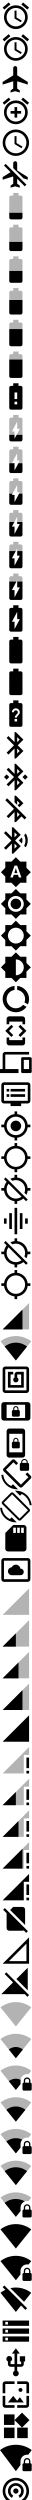
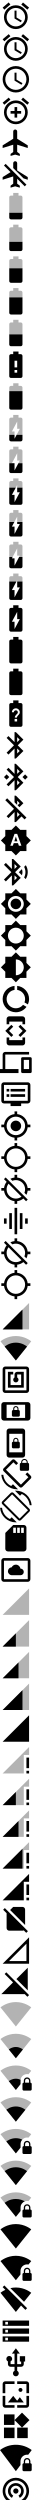
<svg xmlns="http://www.w3.org/2000/svg" xmlns:xlink="http://www.w3.org/1999/xlink">
  <defs />
  <symbol id="access_alarm" viewBox="0 0 48 48">
    <path d="M44 11.44l-9.19-7.71-2.57 3.06 9.19 7.71L44 11.44zM15.76 6.78l-2.57-3.06L4 11.43l2.57 3.06 9.19-7.71zM25 16h-3v12l9.49 5.71L33 31.24l-8-4.74V16zm-1.01-8C14.04 8 6 16.06 6 26s8.04 18 17.99 18S42 35.94 42 26 33.94 8 23.99 8zM24 40c-7.73 0-14-6.27-14-14s6.27-14 14-14 14 6.27 14 14-6.26 14-14 14z" />
  </symbol>
  <symbol id="access_alarms" viewBox="0 0 48 48">
    <path d="M44 11.5l-9.2-7.7-2.6 3.1 9.2 7.7 2.6-3.1zM15.7 6.8l-2.6-3.1L4 11.5l2.6 3.1 9.1-7.8zM25 16h-3v12l9.5 5.7 1.5-2.5-8-4.7V16zm-1-8C14 8 6 16.1 6 26s8 18 18 18c9.9 0 18-8.1 18-18S33.9 8 24 8zm0 32c-7.7 0-14-6.3-14-14s6.3-14 14-14 14 6.3 14 14c0 7.8-6.3 14-14 14z" />
  </symbol>
  <symbol id="access_time" viewBox="0 0 48 48">
    <path d="M23.99 4C12.94 4 4 12.95 4 24s8.94 20 19.99 20C35.04 44 44 35.05 44 24S35.04 4 23.99 4zM24 40c-8.84 0-16-7.16-16-16S15.16 8 24 8s16 7.16 16 16-7.16 16-16 16zm1-26h-3v12l10.49 6.3L34 29.84l-9-5.34z" />
  </symbol>
  <symbol id="add_alarm" viewBox="0 0 48 48">
    <path d="M15.76 6.78l-2.57-3.06L4 11.43l2.57 3.06 9.19-7.71zM44 11.44l-9.19-7.71-2.57 3.06 9.19 7.71L44 11.44zM23.99 8C14.04 8 6 16.06 6 26s8.04 18 17.99 18S42 35.94 42 26 33.94 8 23.99 8zM24 40c-7.73 0-14-6.27-14-14s6.27-14 14-14 14 6.27 14 14-6.26 14-14 14zm2-22h-4v6h-6v4h6v6h4v-6h6v-4h-6v-6z" />
  </symbol>
  <symbol id="airplanemode_active" viewBox="0 0 48 48">
    <path d="M20.36 18" />
    <path d="M42 32v-4L26 18V7c0-1.66-1.34-3-3-3s-3 1.34-3 3v11L4 28v4l16-5v11l-4 3v3l7-2 7 2v-3l-4-3V27l16 5z" />
  </symbol>
  <symbol id="airplanemode_inactive" viewBox="0 0 48 48">
    <path d="M26 18V7c0-1.66-1.34-3-3-3s-3 1.34-3 3v7.36l15.65 15.65L42 32v-4L26 18zM6 10.55l9.97 9.97L4 28v4l16-5v11l-4 3v3l7-2 7 2v-3l-4-3v-7.45L37.45 42 40 39.45 8.55 8 6 10.55z" />
  </symbol>
  <symbol id="battery_20" viewBox="0 0 48 48">
    <path d="M14 34v7.33C14 42.8 15.19 44 16.67 44h14.67c1.47 0 2.67-1.19 2.67-2.67V34H14z" />
    <path fill-opacity=".3" d="M34 10.67C34 9.19 32.81 8 31.33 8H28V4h-8v4h-3.33C15.19 8 14 9.19 14 10.67V34h20V10.67z" />
  </symbol>
  <symbol id="battery_30" viewBox="0 0 48 48">
    <path fill-opacity=".3" d="M34 10.67C34 9.19 32.81 8 31.33 8H28V4h-8v4h-3.33C15.19 8 14 9.19 14 10.67V30h20V10.67z" />
    <path d="M14 30v11.33C14 42.8 15.19 44 16.67 44h14.67c1.47 0 2.67-1.19 2.67-2.67V30H14z" />
  </symbol>
  <symbol id="battery_50" viewBox="0 0 48 48">
    <path fill-opacity=".3" d="M34 10.67C34 9.19 32.81 8 31.33 8H28V4h-8v4h-3.33C15.19 8 14 9.19 14 10.67V26h20V10.67z" />
    <path d="M14 26v15.33C14 42.8 15.19 44 16.67 44h14.67c1.47 0 2.67-1.19 2.67-2.67V26H14z" />
  </symbol>
  <symbol id="battery_60" viewBox="0 0 48 48">
    <path fill-opacity=".3" d="M34 10.67C34 9.19 32.81 8 31.33 8H28V4h-8v4h-3.33C15.19 8 14 9.19 14 10.67V22h20V10.67z" />
    <path d="M14 22v19.33C14 42.8 15.19 44 16.67 44h14.67c1.47 0 2.67-1.19 2.67-2.67V22H14z" />
  </symbol>
  <symbol id="battery_80" viewBox="0 0 48 48">
    <path fill-opacity=".3" d="M34 10.67C34 9.19 32.81 8 31.33 8H28V4h-8v4h-3.33C15.19 8 14 9.19 14 10.67V18h20v-7.33z" />
    <path d="M14 18v23.33C14 42.8 15.19 44 16.67 44h14.67c1.47 0 2.67-1.19 2.67-2.67V18H14z" />
  </symbol>
  <symbol id="battery_90" viewBox="0 0 48 48">
    <path fill-opacity=".3" d="M34 10.67C34 9.19 32.81 8 31.33 8H28V4h-8v4h-3.33C15.19 8 14 9.19 14 10.67V16h20v-5.33z" />
    <path d="M14 16v25.33C14 42.8 15.19 44 16.67 44h14.67c1.47 0 2.67-1.19 2.67-2.67V16H14z" />
  </symbol>
  <symbol id="battery_alert" viewBox="0 0 48 48">
    <path d="M31.33 8H28V4h-8v4h-3.33C15.19 8 14 9.19 14 10.67v30.67c0 1.47 1.19 2.67 2.67 2.67h14.67c1.47 0 2.67-1.19 2.67-2.67V10.67C34 9.19 32.81 8 31.33 8zM26 36h-4v-4h4v4zm0-8h-4V18h4v10z" />
  </symbol>
  <symbol id="battery_charging_20" viewBox="0 0 48 48">
    <path d="M22 40v-6h-8v7.33C14 42.8 15.19 44 16.67 44h14.67c1.47 0 2.67-1.19 2.67-2.67V34h-8.8L22 40z" />
    <path fill-opacity=".3" d="M31.33 8H28V4h-8v4h-3.33C15.19 8 14 9.19 14 10.67V34h8v-5h-4l8-15v11h4l-4.8 9H34V10.67C34 9.19 32.81 8 31.33 8z" />
  </symbol>
  <symbol id="battery_charging_30" viewBox="0 0 48 48">
    <path fill-opacity=".3" d="M31.33 8H28V4h-8v4h-3.33C15.19 8 14 9.19 14 10.67V29h4l8-15v11h4l-2.13 4H34V10.67C34 9.19 32.81 8 31.33 8z" />
    <path d="M22 40V29h-8v12.33C14 42.8 15.19 44 16.67 44h14.67c1.47 0 2.67-1.19 2.67-2.67V29h-6.13L22 40z" />
  </symbol>
  <symbol id="battery_charging_50" viewBox="0 0 48 48">
    <path d="M28.93 27L22 40V29h-4l1.07-2H14v14.33C14 42.8 15.19 44 16.67 44h14.67c1.47 0 2.67-1.19 2.67-2.67V27h-5.08z" />
    <path fill-opacity=".3" d="M31.33 8H28V4h-8v4h-3.33C15.19 8 14 9.19 14 10.67V27h5.07L26 14v11h4l-1.07 2H34V10.67C34 9.19 32.81 8 31.33 8z" />
  </symbol>
  <symbol id="battery_charging_60" viewBox="0 0 48 48">
    <path fill-opacity=".3" d="M31.33 8H28V4h-8v4h-3.33C15.19 8 14 9.19 14 10.67V22h7.73L26 14v8h8V10.67C34 9.19 32.81 8 31.33 8z" />
    <path d="M26 25h4l-8 15V29h-4l3.73-7H14v19.33C14 42.8 15.19 44 16.67 44h14.67c1.47 0 2.67-1.19 2.67-2.67V22h-8v3z" />
  </symbol>
  <symbol id="battery_charging_80" viewBox="0 0 48 48">
    <path fill-opacity=".3" d="M31.33 8H28V4h-8v4h-3.33C15.19 8 14 9.19 14 10.67V18h9.87L26 14v4h8v-7.33C34 9.19 32.81 8 31.33 8z" />
    <path d="M26 25h4l-8 15V29h-4l5.87-11H14v23.33C14 42.8 15.19 44 16.67 44h14.67c1.47 0 2.67-1.19 2.67-2.67V18h-8v7z" />
  </symbol>
  <symbol id="battery_charging_90" viewBox="0 0 48 48">
    <path fill-opacity=".3" d="M31.33 8H28V4h-8v4h-3.33C15.19 8 14 9.19 14 10.67V16h10.93L26 14v2h8v-5.33C34 9.19 32.81 8 31.33 8z" />
    <path d="M26 25h4l-8 15V29h-4l6.93-13H14v25.33C14 42.8 15.19 44 16.67 44h14.67c1.47 0 2.67-1.19 2.67-2.67V16h-8v9z" />
  </symbol>
  <symbol id="battery_charging_full" viewBox="0 0 48 48">
    <path d="M31.33 8H28V4h-8v4h-3.33C15.19 8 14 9.19 14 10.67v30.67c0 1.47 1.19 2.67 2.67 2.67h14.67c1.47 0 2.67-1.19 2.67-2.67V10.67C34 9.19 32.81 8 31.33 8zM22 40V29h-4l8-15v11h4l-8 15z" />
  </symbol>
  <symbol id="battery_full" viewBox="0 0 48 48">
    <path d="M31.33 8H28V4h-8v4h-3.33C15.19 8 14 9.19 14 10.67v30.67c0 1.47 1.19 2.67 2.67 2.67h14.67c1.47 0 2.67-1.19 2.67-2.67V10.67C34 9.19 32.81 8 31.33 8z" />
  </symbol>
  <symbol id="battery_std" viewBox="0 0 48 48">
    <path d="M31.33 8H28V4h-8v4h-3.33C15.19 8 14 9.19 14 10.67v30.67c0 1.47 1.19 2.67 2.67 2.67h14.67c1.47 0 2.67-1.19 2.67-2.67V10.67C34 9.19 32.81 8 31.33 8z" />
  </symbol>
  <symbol id="battery_unknown" viewBox="0 0 48 48">
    <path d="M31.33 8H28V4h-8v4h-3.33C15.19 8 14 9.19 14 10.67v30.67c0 1.47 1.19 2.67 2.67 2.67h14.67c1.47 0 2.67-1.19 2.67-2.67V10.67C34 9.19 32.81 8 31.33 8zM25.9 35.9h-3.8v-3.8h3.8v3.8zm2.7-10.52s-.76.84-1.34 1.42c-.97.97-1.66 2.29-1.66 3.2h-3.2c0-1.66.92-3.05 1.86-3.99l1.86-1.89c.54-.54.88-1.29.88-2.12 0-1.66-1.34-3-3-3s-3 1.34-3 3h-3c0-3.31 2.69-6 6-6s6 2.69 6 6c0 1.32-.53 2.52-1.4 3.38z" />
  </symbol>
  <symbol id="bluetooth" viewBox="0 0 48 48">
    <path d="M35.41 15.41L24 4h-2v15.17L12.83 10 10 12.83 21.17 24 10 35.17 12.83 38 22 28.83V44h2l11.41-11.41L26.83 24l8.58-8.59zM26 11.66l3.76 3.76L26 19.17v-7.51zm3.76 20.93L26 36.34v-7.52l3.76 3.77z" />
  </symbol>
  <symbol id="bluetooth_connected" viewBox="0 0 48 48">
    <path d="M14 24l-4-4-4 4 4 4 4-4zm21.41-8.59L24 4h-2v15.17L12.83 10 10 12.83 21.17 24 10 35.17 12.83 38 22 28.83V44h2l11.41-11.41L26.83 24l8.58-8.59zM26 11.66l3.76 3.76L26 19.17v-7.51zm3.76 20.93L26 36.34v-7.52l3.76 3.77zM38 20l-4 4 4 4 4-4-4-4z" />
  </symbol>
  <symbol id="bluetooth_disabled" viewBox="0 0 48 48">
    <path d="M26 11.83l3.76 3.76-3.2 3.2 2.83 2.83 6.03-6.03L24 4.17h-2v10.06l4 4v-6.4zM10.83 8.17L8 11l13.17 13.17L10 35.34l2.83 2.83L22 29v15.17h2l8.59-8.59 4.59 4.59L40 37.34 10.83 8.17zM26 36.51V29l3.76 3.76L26 36.51z" />
  </symbol>
  <symbol id="bluetooth_searching" viewBox="0 0 48 48">
    <path d="M28.48 24.02l4.64 4.64c.56-1.45.88-3.02.88-4.66 0-1.63-.31-3.19-.86-4.63l-4.66 4.65zm10.58-10.59l-2.53 2.53c1.25 2.41 1.97 5.14 1.97 8.05s-.72 5.63-1.97 8.05l2.4 2.4c1.93-3.1 3.07-6.73 3.07-10.63 0-3.82-1.09-7.37-2.94-10.4zm-7.65 1.98L20 4h-2v15.17L8.83 10 6 12.83 17.17 24 6 35.17 8.83 38 18 28.83V44h2l11.41-11.41L22.83 24l8.58-8.59zM22 11.66l3.76 3.76L22 19.17v-7.51zm3.76 20.93L22 36.34v-7.52l3.76 3.77z" />
  </symbol>
  <symbol id="brightness_auto" viewBox="0 0 48 48">
    <path d="M21.7 25.3h4.6L24 18l-2.3 7.3zM40 17.37V8h-9.37L24 1.37 17.37 8H8v9.37L1.37 24 8 30.63V40h9.37L24 46.63 30.63 40H40v-9.37L46.63 24 40 17.37zM28.6 32l-1.4-4h-6.4l-1.4 4h-3.8L22 14h4l6.4 18h-3.8z" />
  </symbol>
  <symbol id="brightness_high" viewBox="0 0 48 48">
    <path d="M40 17.37V8h-9.37L24 1.37 17.37 8H8v9.37L1.37 24 8 30.63V40h9.37L24 46.63 30.63 40H40v-9.37L46.63 24 40 17.37zM24 36c-6.63 0-12-5.37-12-12s5.37-12 12-12 12 5.37 12 12-5.37 12-12 12zm0-20c-4.42 0-8 3.58-8 8s3.58 8 8 8 8-3.58 8-8-3.58-8-8-8z" />
  </symbol>
  <symbol id="brightness_low" viewBox="0 0 48 48">
    <path d="M40 30.63L46.63 24 40 17.37V8h-9.37L24 1.37 17.37 8H8v9.37L1.37 24 8 30.63V40h9.37L24 46.63 30.63 40H40v-9.37zM24 36c-6.63 0-12-5.37-12-12s5.37-12 12-12 12 5.37 12 12-5.37 12-12 12z" />
  </symbol>
  <symbol id="brightness_medium" viewBox="0 0 48 48">
    <path d="M40 30.63L46.63 24 40 17.37V8h-9.37L24 1.37 17.37 8H8v9.37L1.37 24 8 30.63V40h9.37L24 46.63 30.63 40H40v-9.37zM24 36V12c6.63 0 12 5.37 12 12s-5.37 12-12 12z" />
  </symbol>
  <symbol id="data_usage" viewBox="0 0 48 48">
    <path d="M26 4.1v6.06c6.78.97 12 6.79 12 13.84 0 1.79-.35 3.5-.96 5.07l5.2 3.07C43.35 29.65 44 26.91 44 24c0-10.37-7.89-18.89-18-19.9zM24 38c-7.73 0-14-6.27-14-14 0-7.05 5.22-12.87 12-13.84V4.1C11.88 5.1 4 13.63 4 24c0 11.05 8.94 20 19.99 20 6.62 0 12.47-3.23 16.11-8.18l-5.19-3.06C32.35 35.95 28.42 38 24 38z" />
  </symbol>
  <symbol id="developer_mode" viewBox="0 0 48 48">
    <path d="M14 10.17h20v4h4v-8c0-2.21-1.79-3.98-4-3.98l-20-.02c-2.21 0-4 1.79-4 4v8h4v-4zm16.83 23.17L40 24.17 30.83 15 28 17.83l6.34 6.34L28 30.52l2.83 2.82zM20 30.52l-6.34-6.34L20 17.83 17.17 15 8 24.17l9.17 9.17L20 30.52zm14 7.65H14v-4h-4v8c0 2.21 1.79 4 4 4h20c2.21 0 4-1.79 4-4v-8h-4v4z" />
  </symbol>
  <symbol id="devices" viewBox="0 0 48 48">
    <path d="M8 12h36V8H8c-2.21 0-4 1.79-4 4v22H0v6h28v-6H8V12zm38 4H34c-1.1 0-2 .9-2 2v20c0 1.1.9 2 2 2h12c1.1 0 2-.9 2-2V18c0-1.1-.9-2-2-2zm-2 18h-8V20h8v14z" />
  </symbol>
  <symbol id="dvr" viewBox="0 0 48 48">
    <path d="M42 6H6c-2.21 0-4 1.79-4 4v24c0 2.21 1.79 4 4 4h10v4h16v-4h10c2.21 0 3.98-1.79 3.98-4L46 10c0-2.21-1.79-4-4-4zm0 28H6V10h36v24zm-4-18H16v4h22v-4zm0 8H16v4h22v-4zm-24-8h-4v4h4v-4zm0 8h-4v4h4v-4z" />
  </symbol>
  <symbol id="gps_fixed" viewBox="0 0 48 48">
    <path d="M24 16c-4.42 0-8 3.58-8 8s3.58 8 8 8 8-3.58 8-8-3.58-8-8-8zm17.88 6C40.96 13.66 34.34 7.04 26 6.12V2h-4v4.12C13.66 7.04 7.04 13.66 6.12 22H2v4h4.12c.92 8.34 7.54 14.96 15.88 15.88V46h4v-4.12c8.34-.92 14.96-7.54 15.88-15.88H46v-4h-4.12zM24 38c-7.73 0-14-6.27-14-14s6.27-14 14-14 14 6.27 14 14-6.27 14-14 14z" />
  </symbol>
  <symbol id="gps_not_fixed" viewBox="0 0 48 48">
    <path d="M41.88 22C40.96 13.66 34.34 7.04 26 6.12V2h-4v4.12C13.66 7.04 7.04 13.66 6.12 22H2v4h4.12c.92 8.34 7.54 14.96 15.88 15.88V46h4v-4.12c8.34-.92 14.96-7.54 15.88-15.88H46v-4h-4.12zM24 38c-7.73 0-14-6.27-14-14s6.27-14 14-14 14 6.27 14 14-6.27 14-14 14z" />
  </symbol>
  <symbol id="gps_off" viewBox="0 0 48 48">
    <path d="M41.88 22C40.96 13.66 34.34 7.04 26 6.12V2h-4v4.12c-2.26.25-4.38.93-6.31 1.94l3 3C20.33 10.38 22.12 10 24 10c7.73 0 14 6.27 14 14 0 1.88-.38 3.67-1.05 5.31l3 3c1.01-1.93 1.68-4.05 1.93-6.31H46v-4h-4.12zM6 8.55l4.07 4.07C7.93 15.24 6.51 18.46 6.12 22H2v4h4.12c.92 8.34 7.54 14.96 15.88 15.88V46h4v-4.12c3.54-.39 6.76-1.82 9.38-3.96L39.45 42 42 39.46 8.55 6 6 8.55zm26.53 26.53C30.17 36.9 27.22 38 24 38c-7.73 0-14-6.27-14-14 0-3.22 1.1-6.17 2.92-8.53l19.61 19.61z" />
  </symbol>
  <symbol id="graphic_eq" viewBox="0 0 48 48">
    <path d="M14 36h4V12h-4v24zm8 8h4V4h-4v40zM6 28h4v-8H6v8zm24 8h4V12h-4v24zm8-16v8h4v-8h-4z" />
  </symbol>
  <symbol id="location_disabled" viewBox="0 0 48 48">
    <path d="M41.88 22.17C40.96 13.83 34.34 7.21 26 6.29V2.17h-4v4.12c-2.26.25-4.38.93-6.31 1.94l3 3c1.64-.67 3.43-1.05 5.31-1.05 7.73 0 14 6.27 14 14 0 1.88-.38 3.67-1.05 5.31l3 3c1.01-1.93 1.68-4.05 1.93-6.31H46v-4h-4.12zM6 8.72l4.07 4.07c-2.14 2.62-3.57 5.84-3.96 9.38H2v4h4.12c.92 8.34 7.54 14.96 15.88 15.88v4.12h4v-4.12c3.54-.39 6.76-1.82 9.38-3.96l4.08 4.08L42 39.63 8.55 6.17 6 8.72zm26.53 26.53c-2.36 1.82-5.32 2.92-8.53 2.92-7.73 0-14-6.27-14-14 0-3.22 1.1-6.17 2.92-8.53l19.61 19.61z" />
  </symbol>
  <symbol id="location_searching" viewBox="0 0 48 48">
    <path d="M41.88 22.17C40.96 13.83 34.34 7.21 26 6.29V2.17h-4v4.12c-8.34.92-14.96 7.54-15.88 15.88H2v4h4.12c.92 8.34 7.54 14.96 15.88 15.88v4.12h4v-4.12c8.34-.92 14.96-7.54 15.88-15.88H46v-4h-4.12zM24 38.17c-7.73 0-14-6.27-14-14s6.27-14 14-14 14 6.27 14 14-6.27 14-14 14z" />
  </symbol>
  <symbol id="network_cell" viewBox="0 0 48 48">
    <path fill-opacity=".3" d="M4 44h40V4z" />
    <path d="M34 14L4 44h30z" />
  </symbol>
  <symbol id="network_wifi" viewBox="0 0 48 48">
    <path fill-opacity=".3" d="M24.02 42.98L47.28 14c-.9-.68-9.85-8-23.28-8S1.62 13.32.72 14l23.26 28.98.02.02.02-.02z" />
    <path d="M7.07 21.91l16.92 21.07.01.02.02-.02 16.92-21.07C40.08 21.25 33.62 16 24 16c-9.63 0-16.08 5.25-16.93 5.91z" />
  </symbol>
  <symbol id="nfc" viewBox="0 0 48 48">
    <path d="M40 4.17H8c-2.21 0-4 1.79-4 4v32c0 2.21 1.79 4 4 4h32c2.21 0 4-1.79 4-4v-32c0-2.21-1.79-4-4-4zm0 36H8v-32h32v32zm-4-28H26c-2.21 0-4 1.79-4 4v4.55c-1.19.69-2 1.97-2 3.45 0 2.21 1.79 4 4 4s4-1.79 4-4c0-1.48-.81-2.75-2-3.45v-4.55h6v16H16v-16h4v-4h-8v24h24v-24z" />
  </symbol>
  <symbol id="screen_lock_landscape" viewBox="0 0 48 48">
    <path d="M42 10H6c-2.21 0-4 1.79-4 4v20c0 2.21 1.79 4 4 4h36c2.21 0 4-1.79 4-4V14c0-2.21-1.79-4-4-4zm-4 24H10V14h28v20zm-18-2h8c1.11 0 2-.9 2-2v-6c0-1.1-.89-2-2-2v-2c0-2.21-1.79-4-4-4s-4 1.79-4 4v2c-1.11 0-2 .9-2 2v6c0 1.1.89 2 2 2zm1.6-12c0-1.33 1.07-2.4 2.4-2.4 1.33 0 2.4 1.08 2.4 2.4v2h-4.8v-2z" />
  </symbol>
  <symbol id="screen_lock_portrait" viewBox="0 0 48 48">
    <path d="M20 32h8c1.11 0 2-.9 2-2v-6c0-1.1-.89-2-2-2v-2c0-2.21-1.79-4-4-4s-4 1.79-4 4v2c-1.11 0-2 .9-2 2v6c0 1.1.89 2 2 2zm1.6-12c0-1.33 1.07-2.4 2.4-2.4 1.33 0 2.4 1.08 2.4 2.4v2h-4.8v-2zM34 2H14c-2.21 0-4 1.79-4 4v36c0 2.21 1.79 4 4 4h20c2.21 0 4-1.79 4-4V6c0-2.21-1.79-4-4-4zm0 36H14V10h20v28z" />
  </symbol>
  <symbol id="screen_lock_rotation" viewBox="0 0 48 48">
    <path d="M46.51 25.54l-5.14-5.14-2.83 2.83 4.43 4.43-11.31 11.31L9.03 16.34 20.34 5.03l4.19 4.19 2.83-2.83-4.9-4.9c-1.17-1.17-3.07-1.17-4.24 0L5.49 14.22c-1.17 1.17-1.17 3.07 0 4.24L29.53 42.5c1.17 1.17 3.07 1.17 4.24 0L46.5 29.77c1.18-1.16 1.18-3.06.01-4.23zM16.93 40.97C10.4 37.87 5.71 31.52 5 24H2c1.02 12.32 11.32 22 23.9 22 .45 0 .88-.04 1.33-.07L19.6 38.3l-2.67 2.67zM32 18h10c1.11 0 2-.9 2-2V8c0-1.1-.89-2-2-2V5c0-2.76-2.24-5-5-5s-5 2.24-5 5v1c-1.11 0-2 .9-2 2v8c0 1.1.89 2 2 2zm1.6-13c0-1.88 1.52-3.4 3.4-3.4s3.4 1.52 3.4 3.4v1h-6.8V5z" />
  </symbol>
  <symbol id="screen_rotation" viewBox="0 0 48 48">
    <path d="M32.97 5.03C39.5 8.13 44.19 14.48 44.9 22h3C46.88 9.68 36.58 0 24 0c-.45 0-.88.04-1.33.07L30.3 7.7l2.67-2.67zM20.46 3.49c-1.17-1.17-3.07-1.17-4.24 0L3.49 16.22c-1.17 1.17-1.17 3.07 0 4.24L27.53 44.5c1.17 1.17 3.07 1.17 4.24 0L44.5 31.77c1.17-1.17 1.17-3.07 0-4.24L20.46 3.49zm9.2 38.89L5.61 18.34 18.34 5.61l24.04 24.04-12.72 12.73zm-14.63.59C8.5 39.87 3.81 33.52 3.1 26h-3C1.12 38.32 11.42 48 24 48c.45 0 .88-.04 1.33-.07L17.7 40.3l-2.67 2.67z" />
  </symbol>
  <symbol id="sd_storage" viewBox="0 0 48 48">
    <path d="M36 4H20L8.04 16 8 40c0 2.2 1.8 4 4 4h24c2.2 0 4-1.8 4-4V8c0-2.2-1.8-4-4-4zM24 16h-4V8h4v8zm6 0h-4V8h4v8zm6 0h-4V8h4v8z" />
  </symbol>
  <symbol id="settings_system_daydream" viewBox="0 0 48 48">
    <path d="M18 32h13c2.76 0 5-2.24 5-5s-2.24-5-5-5h-.1c-.49-3.39-3.38-6-6.9-6-2.8 0-5.2 1.66-6.32 4.04h-.33C14.34 20.36 12 22.91 12 26c0 3.31 2.69 6 6 6zM42 6H6c-2.21 0-4 1.79-4 4v28c0 2.21 1.79 4 4 4h36c2.21 0 4-1.79 4-4V10c0-2.21-1.79-4-4-4zm0 32.03H6V9.97h36v28.06z" />
  </symbol>
  <symbol id="signal_cellular_0_bar" viewBox="0 0 48 48">
    <path fill-opacity=".3" d="M4 44h40V4z" />
  </symbol>
  <symbol id="signal_cellular_1_bar" viewBox="0 0 48 48">
    <path fill-opacity=".3" d="M4 44h40V4z" />
    <path d="M24 24L4 44h20z" />
  </symbol>
  <symbol id="signal_cellular_2_bar" viewBox="0 0 48 48">
    <path fill-opacity=".3" d="M4 44h40V4z" />
    <path d="M28 20L4 44h24z" />
  </symbol>
  <symbol id="signal_cellular_3_bar" viewBox="0 0 48 48">
    <path fill-opacity=".3" d="M4 44h40V4z" />
    <path d="M34 14L4 44h30z" />
  </symbol>
  <symbol id="signal_cellular_4_bar" viewBox="0 0 48 48">
    <path d="M4 44h40V4z" />
  </symbol>
  <symbol id="signal_cellular_connected_no_internet_0_bar" viewBox="0 0 48 48">
    <path fill-opacity=".3" d="M44 16V4L4 44h32V16z" />
    <path d="M40 44h4v-4h-4v4zm0-24v16h4V20h-4z" />
  </symbol>
  <symbol id="signal_cellular_connected_no_internet_1_bar" viewBox="0 0 48 48">
    <path fill-opacity=".3" d="M44 16V4L4 44h32V16z" />
    <path d="M40 20v16h4V20h-4zM24 44V24L4 44h20zm16 0h4v-4h-4v4z" />
  </symbol>
  <symbol id="signal_cellular_connected_no_internet_2_bar" viewBox="0 0 48 48">
    <path fill-opacity=".3" d="M44 16V4L4 44h32V16z" />
    <path d="M28 44V20L4 44h24zm12-24v16h4V20h-4zm0 24h4v-4h-4v4z" />
  </symbol>
  <symbol id="signal_cellular_connected_no_internet_3_bar" viewBox="0 0 48 48">
    <path fill-opacity=".3" d="M44 16V4L4 44h32V16z" />
    <path d="M34 44V14L4 44h30zm6-24v16h4V20h-4zm0 24h4v-4h-4v4z" />
  </symbol>
  <symbol id="signal_cellular_connected_no_internet_4_bar" viewBox="0 0 48 48">
    <path d="M40 36h4V20h-4v16zm0 8h4v-4h-4v4zM4 44h32V16h8V4L4 44z" />
  </symbol>
  <symbol id="signal_cellular_no_sim" viewBox="0 0 48 48">
    <path d="M37.98 10c0-2.21-1.77-4-3.98-4H20l-4.68 4.68L38 33.36 37.98 10zM7.3 7.76L4.76 10.3 10 15.55V38c0 2.21 1.79 4 4 4h20.02c.7 0 1.35-.2 1.92-.51l3.76 3.76 2.54-2.55L7.3 7.76z" />
  </symbol>
  <symbol id="signal_cellular_null" viewBox="0 0 48 48">
    <path d="M40 13.66V40H13.66L40 13.66M44 4L4 44h40V4z" />
  </symbol>
  <symbol id="signal_cellular_off" viewBox="0 0 48 48">
    <path d="M42 2L24.82 19.18 42 36.36V2zM9.55 9L7 11.54l12.73 12.73L2 42h35.45l4 4L44 43.45 9.55 9z" />
  </symbol>
  <symbol id="signal_wifi_0_bar" viewBox="0 0 48 48">
    <path fill-opacity=".3" d="M24.02 42.98L47.28 14c-.9-.68-9.85-8-23.28-8C10.57 6 1.62 13.32.72 14l23.26 28.98.02.02.02-.02z" />
  </symbol>
  <symbol id="signal_wifi_1_bar" viewBox="0 0 48 48">
    <path fill-opacity=".3" d="M24.02 42.98L47.28 14c-.9-.68-9.85-8-23.28-8S1.62 13.32.72 14l23.26 28.98.02.02.02-.02z" />
    <path d="M13.34 29.72l10.65 13.27.01.01.01-.01 10.65-13.27C34.13 29.31 30.06 26 24 26s-10.13 3.31-10.66 3.72z" />
  </symbol>
  <symbol id="signal_wifi_1_bar_lock" viewBox="0 0 48 48">
    <path d="M41 19c.7 0 1.4.1 2.1.2l4.2-5.2c-.9-.7-9.8-8-23.3-8S1.6 13.3.7 14L24 43l7-8.7V29c0-5.5 4.5-10 10-10z" opacity=".3" />
    <path d="M46 32v-3c0-2.8-2.2-5-5-5s-5 2.2-5 5v3c-1.1 0-2 .9-2 2v8c0 1.1.9 2 2 2h10c1.1 0 2-.9 2-2v-8c0-1.1-.9-2-2-2zm-2 0h-6v-3c0-1.7 1.3-3 3-3s3 1.3 3 3v3zm-30.7-2.3l9 11.2L24 43l7-8.8V29c0-.5 0-1 .1-1.4-1.8-.8-4.2-1.6-7.1-1.6-6.1 0-10.1 3.3-10.7 3.7z" />
  </symbol>
  <symbol id="signal_wifi_2_bar" viewBox="0 0 48 48">
    <path fill-opacity=".3" d="M24.02 42.98L47.28 14c-.9-.68-9.85-8-23.28-8S1.62 13.32.72 14l23.26 28.98.02.02.02-.02z" />
    <path d="M9.58 25.03l14.41 17.95.01.02.01-.02 14.41-17.95C37.7 24.47 32.2 20 24 20s-13.7 4.47-14.42 5.03z" />
  </symbol>
  <symbol id="signal_wifi_2_bar_lock" viewBox="0 0 48 48">
    <path opacity=".3" d="M41 19c.7 0 1.4.1 2.1.2l4.2-5.2c-.9-.7-9.9-8-23.3-8S1.6 13.3.7 14L24 43l7-8.7V29c0-5.5 4.5-10 10-10z" />
    <path d="M46 32v-3c0-2.8-2.2-5-5-5s-5 2.2-5 5v3c-1.1 0-2 .9-2 2v8c0 1.1.9 2 2 2h10c1.1 0 2-.9 2-2v-8c0-1.1-.9-2-2-2zm-2 0h-6v-3c0-1.7 1.3-3 3-3s3 1.3 3 3v3zM9.6 25L24 43l7-8.7V29c0-2.6 1-5 2.7-6.8C31.2 21 27.9 20 24 20c-8.2 0-13.7 4.5-14.4 5z" />
  </symbol>
  <symbol id="signal_wifi_3_bar" viewBox="0 0 48 48">
    <path fill-opacity=".3" d="M24.02 42.98L47.28 14c-.9-.68-9.85-8-23.28-8S1.62 13.32.72 14l23.26 28.98.02.02.02-.02z" />
    <path d="M7.07 21.91l16.92 21.07.01.02.02-.02 16.92-21.07C40.08 21.25 33.62 16 24 16c-9.63 0-16.08 5.25-16.93 5.91z" />
  </symbol>
  <symbol id="signal_wifi_3_bar_lock" viewBox="0 0 48 48">
    <path opacity=".3" enable-background="new" d="M41 19c.7 0 1.4.1 2.1.2l4.2-5.2c-.9-.7-9.8-8-23.3-8S1.6 13.3.7 14L24 43l7-8.7V29c0-5.5 4.5-10 10-10z" />
    <path d="M46 32v-3c0-2.8-2.2-5-5-5s-5 2.2-5 5v3c-1.1 0-2 .9-2 2v8c0 1.1.9 2 2 2h10c1.1 0 2-.9 2-2v-8c0-1.1-.9-2-2-2zm-2 0h-6v-3c0-1.7 1.3-3 3-3s3 1.3 3 3v3zM7.1 21.9L24 43l7-8.7V29c0-4.3 2.7-8 6.5-9.4C34.6 18 29.9 16 24 16c-9.6 0-16.1 5.2-16.9 5.9z" />
  </symbol>
  <symbol id="signal_wifi_4_bar" viewBox="0 0 48 48">
    <path d="M24.02 42.98L47.28 14c-.9-.68-9.85-8-23.28-8S1.62 13.32.72 14l23.26 28.98.02.02.02-.02z" />
  </symbol>
  <symbol id="signal_wifi_4_bar_lock" viewBox="0 0 48 48">
    <path d="M41 19c.72 0 1.41.08 2.09.22L47.28 14c-.9-.68-9.85-8-23.28-8S1.62 13.32.72 14l23.26 28.98.02.02.02-.02 6.98-8.7V29c0-5.52 4.48-10 10-10zm5 13v-3c0-2.76-2.24-5-5-5s-5 2.24-5 5v3c-1.1 0-2 .9-2 2v8c0 1.1.9 2 2 2h10c1.1 0 2-.9 2-2v-8c0-1.1-.9-2-2-2zm-2 0h-6v-3c0-1.66 1.34-3 3-3s3 1.34 3 3v3z" />
  </symbol>
  <symbol id="signal_wifi_off" viewBox="0 0 48 48">
    <path d="M47.28 14c-.9-.68-9.85-8-23.28-8-3.01 0-5.78.38-8.3.96L36.36 27.6 47.28 14zM6.55 2.89L4 5.44l4.11 4.11c-4.28 1.97-6.92 4.1-7.39 4.46l23.26 28.98.02.01.02-.02 7.8-9.72 6.63 6.63L41 37.34 6.55 2.89z" />
  </symbol>
  <symbol id="storage" viewBox="0 0 48 48">
    <path d="M4 40h40v-8H4v8zm4-6h4v4H8v-4zM4 8v8h40V8H4zm8 6H8v-4h4v4zM4 28h40v-8H4v8zm4-6h4v4H8v-4z" />
  </symbol>
  <symbol id="usb" viewBox="0 0 48 48">
    <path d="M30 14v8h2v4h-6V10h4l-6-8-6 8h4v16h-6v-4.14c1.41-.73 2.4-2.16 2.4-3.86 0-2.43-1.97-4.4-4.4-4.4-2.43 0-4.4 1.97-4.4 4.4 0 1.7.99 3.13 2.4 3.86V26c0 2.21 1.79 4 4 4h6v6.1c-1.42.73-2.4 2.19-2.4 3.9 0 2.43 1.97 4.4 4.4 4.4 2.43 0 4.4-1.97 4.4-4.4 0-1.71-.98-3.17-2.4-3.9V30h6c2.21 0 4-1.79 4-4v-4h2v-8h-8z" />
  </symbol>
  <symbol id="wallpaper" viewBox="0 0 48 48">
    <path d="M8 8h14V4H8C5.79 4 4 5.79 4 8v14h4V8zm12 18l-8 10h24l-6-8-4.06 5.42L20 26zm14-9c0-1.66-1.34-3-3-3s-3 1.34-3 3 1.34 3 3 3 3-1.34 3-3zm6-13H26v4h14v14h4V8c0-2.21-1.79-4-4-4zm0 36H26v4h14c2.21 0 4-1.79 4-4V26h-4v14zM8 26H4v14c0 2.21 1.79 4 4 4h14v-4H8V26z" />
  </symbol>
  <symbol id="widgets" viewBox="0 0 48 48">
    <path d="M26 26v16h16V26H26zM6 42h16V26H6v16zM6 6v16h16V6H6zm27.31-2.63L22 14.69 33.31 26l11.31-11.31L33.31 3.37z" />
  </symbol>
  <symbol id="wifi_lock" viewBox="0 0 48 48">
    <path d="M41 19c.56 0 1.09.08 1.63.16L48 12c-6.69-5.02-15-8-24-8S6.69 6.98 0 12l24 32 7-9.33V29c0-5.52 4.48-10 10-10zm5 13v-3c0-2.76-2.24-5-5-5s-5 2.24-5 5v3c-1.1 0-2 .9-2 2v8c0 1.1.9 2 2 2h10c1.1 0 2-.9 2-2v-8c0-1.1-.9-2-2-2zm-2 0h-6v-3c0-1.66 1.34-3 3-3s3 1.34 3 3v3z" />
  </symbol>
  <symbol id="wifi_tethering" viewBox="0 0 48 48">
    <path d="M24 22c-2.21 0-4 1.79-4 4s1.79 4 4 4 4-1.79 4-4-1.79-4-4-4zm12 4c0-6.63-5.37-12-12-12s-12 5.37-12 12c0 4.44 2.41 8.3 5.99 10.38l2.02-3.48C17.62 31.51 16 28.96 16 26c0-4.42 3.58-8 8-8s8 3.58 8 8c0 2.96-1.62 5.51-4.01 6.89l2.02 3.48C33.59 34.3 36 30.44 36 26zM24 6C12.95 6 4 14.95 4 26c0 7.39 4.02 13.83 9.99 17.29l2-3.46C11.22 37.07 8 31.91 8 26c0-8.84 7.16-16 16-16s16 7.16 16 16c0 5.91-3.22 11.07-7.99 13.84l2 3.46C39.98 39.83 44 33.39 44 26c0-11.05-8.96-20-20-20z" />
  </symbol>
-   <view id="access_alarm-view" viewBox="0 0 48 48" />
-   <view id="access_alarms-view" viewBox="0 48 48 48" />
-   <view id="access_time-view" viewBox="0 192 48 48" />
+   <view id="access_alarm-view" viewBox="0 48 48 48" />
+   <view id="access_alarms-view" viewBox="0 0 48 48" />
+   <view id="access_time-view" viewBox="0 96 48 48" />
  <view id="add_alarm-view" viewBox="0 144 48 48" />
-   <view id="airplanemode_active-view" viewBox="0 96 48 48" />
+   <view id="airplanemode_active-view" viewBox="0 192 48 48" />
  <view id="airplanemode_inactive-view" viewBox="0 240 48 48" />
  <view id="battery_20-view" viewBox="0 288 48 48" />
  <view id="battery_30-view" viewBox="0 336 48 48" />
-   <view id="battery_50-view" viewBox="0 384 48 48" />
-   <view id="battery_60-view" viewBox="0 432 48 48" />
-   <view id="battery_80-view" viewBox="0 480 48 48" />
-   <view id="battery_90-view" viewBox="0 528 48 48" />
-   <view id="battery_alert-view" viewBox="0 576 48 48" />
+   <view id="battery_50-view" viewBox="0 480 48 48" />
+   <view id="battery_60-view" viewBox="0 384 48 48" />
+   <view id="battery_80-view" viewBox="0 432 48 48" />
+   <view id="battery_90-view" viewBox="0 576 48 48" />
+   <view id="battery_alert-view" viewBox="0 528 48 48" />
  <view id="battery_charging_20-view" viewBox="0 624 48 48" />
  <view id="battery_charging_30-view" viewBox="0 672 48 48" />
-   <view id="battery_charging_50-view" viewBox="0 720 48 48" />
+   <view id="battery_charging_50-view" viewBox="0 816 48 48" />
  <view id="battery_charging_60-view" viewBox="0 768 48 48" />
-   <view id="battery_charging_80-view" viewBox="0 816 48 48" />
+   <view id="battery_charging_80-view" viewBox="0 720 48 48" />
  <view id="battery_charging_90-view" viewBox="0 864 48 48" />
  <view id="battery_charging_full-view" viewBox="0 912 48 48" />
  <view id="battery_full-view" viewBox="0 960 48 48" />
  <view id="battery_std-view" viewBox="0 1008 48 48" />
  <view id="battery_unknown-view" viewBox="0 1056 48 48" />
  <view id="bluetooth-view" viewBox="0 1104 48 48" />
  <view id="bluetooth_connected-view" viewBox="0 1152 48 48" />
  <view id="bluetooth_disabled-view" viewBox="0 1200 48 48" />
-   <view id="bluetooth_searching-view" viewBox="0 1248 48 48" />
-   <view id="brightness_auto-view" viewBox="0 1296 48 48" />
+   <view id="bluetooth_searching-view" viewBox="0 1296 48 48" />
+   <view id="brightness_auto-view" viewBox="0 1248 48 48" />
  <view id="brightness_high-view" viewBox="0 1344 48 48" />
  <view id="brightness_low-view" viewBox="0 1392 48 48" />
  <view id="brightness_medium-view" viewBox="0 1440 48 48" />
  <view id="data_usage-view" viewBox="0 1488 48 48" />
  <view id="developer_mode-view" viewBox="0 1536 48 48" />
  <view id="devices-view" viewBox="0 1584 48 48" />
  <view id="dvr-view" viewBox="0 1632 48 48" />
  <view id="gps_fixed-view" viewBox="0 1680 48 48" />
  <view id="gps_not_fixed-view" viewBox="0 1728 48 48" />
  <view id="gps_off-view" viewBox="0 1776 48 48" />
  <view id="graphic_eq-view" viewBox="0 1824 48 48" />
  <view id="location_disabled-view" viewBox="0 1872 48 48" />
  <view id="location_searching-view" viewBox="0 1920 48 48" />
  <view id="network_cell-view" viewBox="0 1968 48 48" />
  <view id="network_wifi-view" viewBox="0 2016 48 48" />
  <view id="nfc-view" viewBox="0 2064 48 48" />
  <view id="screen_lock_landscape-view" viewBox="0 2112 48 48" />
  <view id="screen_lock_portrait-view" viewBox="0 2160 48 48" />
  <view id="screen_lock_rotation-view" viewBox="0 2208 48 48" />
  <view id="screen_rotation-view" viewBox="0 2256 48 48" />
  <view id="sd_storage-view" viewBox="0 2304 48 48" />
  <view id="settings_system_daydream-view" viewBox="0 2352 48 48" />
  <view id="signal_cellular_0_bar-view" viewBox="0 2400 48 48" />
  <view id="signal_cellular_1_bar-view" viewBox="0 2448 48 48" />
  <view id="signal_cellular_2_bar-view" viewBox="0 2496 48 48" />
  <view id="signal_cellular_3_bar-view" viewBox="0 2544 48 48" />
  <view id="signal_cellular_4_bar-view" viewBox="0 2592 48 48" />
  <view id="signal_cellular_connected_no_internet_0_bar-view" viewBox="0 2640 48 48" />
  <view id="signal_cellular_connected_no_internet_1_bar-view" viewBox="0 2688 48 48" />
  <view id="signal_cellular_connected_no_internet_2_bar-view" viewBox="0 2736 48 48" />
  <view id="signal_cellular_connected_no_internet_3_bar-view" viewBox="0 2784 48 48" />
  <view id="signal_cellular_connected_no_internet_4_bar-view" viewBox="0 2832 48 48" />
  <view id="signal_cellular_no_sim-view" viewBox="0 2880 48 48" />
  <view id="signal_cellular_null-view" viewBox="0 2928 48 48" />
  <view id="signal_cellular_off-view" viewBox="0 2976 48 48" />
  <view id="signal_wifi_0_bar-view" viewBox="0 3024 48 48" />
  <view id="signal_wifi_1_bar-view" viewBox="0 3072 48 48" />
  <view id="signal_wifi_1_bar_lock-view" viewBox="0 3120 48 48" />
  <view id="signal_wifi_2_bar-view" viewBox="0 3168 48 48" />
  <view id="signal_wifi_2_bar_lock-view" viewBox="0 3216 48 48" />
  <view id="signal_wifi_3_bar-view" viewBox="0 3264 48 48" />
  <view id="signal_wifi_3_bar_lock-view" viewBox="0 3312 48 48" />
  <view id="signal_wifi_4_bar-view" viewBox="0 3360 48 48" />
  <view id="signal_wifi_4_bar_lock-view" viewBox="0 3408 48 48" />
  <view id="signal_wifi_off-view" viewBox="0 3456 48 48" />
  <view id="storage-view" viewBox="0 3504 48 48" />
  <view id="usb-view" viewBox="0 3552 48 48" />
  <view id="wallpaper-view" viewBox="0 3600 48 48" />
  <view id="widgets-view" viewBox="0 3648 48 48" />
  <view id="wifi_lock-view" viewBox="0 3696 48 48" />
  <view id="wifi_tethering-view" viewBox="0 3744 48 48" />
-   <use xlink:href="#access_alarm" width="48" height="48" x="0" y="0" />
-   <use xlink:href="#access_alarms" width="48" height="48" x="0" y="48" />
-   <use xlink:href="#access_time" width="48" height="48" x="0" y="192" />
+   <use xlink:href="#access_alarm" width="48" height="48" x="0" y="48" />
+   <use xlink:href="#access_alarms" width="48" height="48" x="0" y="0" />
+   <use xlink:href="#access_time" width="48" height="48" x="0" y="96" />
  <use xlink:href="#add_alarm" width="48" height="48" x="0" y="144" />
-   <use xlink:href="#airplanemode_active" width="48" height="48" x="0" y="96" />
+   <use xlink:href="#airplanemode_active" width="48" height="48" x="0" y="192" />
  <use xlink:href="#airplanemode_inactive" width="48" height="48" x="0" y="240" />
  <use xlink:href="#battery_20" width="48" height="48" x="0" y="288" />
  <use xlink:href="#battery_30" width="48" height="48" x="0" y="336" />
-   <use xlink:href="#battery_50" width="48" height="48" x="0" y="384" />
-   <use xlink:href="#battery_60" width="48" height="48" x="0" y="432" />
-   <use xlink:href="#battery_80" width="48" height="48" x="0" y="480" />
-   <use xlink:href="#battery_90" width="48" height="48" x="0" y="528" />
-   <use xlink:href="#battery_alert" width="48" height="48" x="0" y="576" />
+   <use xlink:href="#battery_50" width="48" height="48" x="0" y="480" />
+   <use xlink:href="#battery_60" width="48" height="48" x="0" y="384" />
+   <use xlink:href="#battery_80" width="48" height="48" x="0" y="432" />
+   <use xlink:href="#battery_90" width="48" height="48" x="0" y="576" />
+   <use xlink:href="#battery_alert" width="48" height="48" x="0" y="528" />
  <use xlink:href="#battery_charging_20" width="48" height="48" x="0" y="624" />
  <use xlink:href="#battery_charging_30" width="48" height="48" x="0" y="672" />
-   <use xlink:href="#battery_charging_50" width="48" height="48" x="0" y="720" />
+   <use xlink:href="#battery_charging_50" width="48" height="48" x="0" y="816" />
  <use xlink:href="#battery_charging_60" width="48" height="48" x="0" y="768" />
-   <use xlink:href="#battery_charging_80" width="48" height="48" x="0" y="816" />
+   <use xlink:href="#battery_charging_80" width="48" height="48" x="0" y="720" />
  <use xlink:href="#battery_charging_90" width="48" height="48" x="0" y="864" />
  <use xlink:href="#battery_charging_full" width="48" height="48" x="0" y="912" />
  <use xlink:href="#battery_full" width="48" height="48" x="0" y="960" />
  <use xlink:href="#battery_std" width="48" height="48" x="0" y="1008" />
  <use xlink:href="#battery_unknown" width="48" height="48" x="0" y="1056" />
  <use xlink:href="#bluetooth" width="48" height="48" x="0" y="1104" />
  <use xlink:href="#bluetooth_connected" width="48" height="48" x="0" y="1152" />
  <use xlink:href="#bluetooth_disabled" width="48" height="48" x="0" y="1200" />
-   <use xlink:href="#bluetooth_searching" width="48" height="48" x="0" y="1248" />
-   <use xlink:href="#brightness_auto" width="48" height="48" x="0" y="1296" />
+   <use xlink:href="#bluetooth_searching" width="48" height="48" x="0" y="1296" />
+   <use xlink:href="#brightness_auto" width="48" height="48" x="0" y="1248" />
  <use xlink:href="#brightness_high" width="48" height="48" x="0" y="1344" />
  <use xlink:href="#brightness_low" width="48" height="48" x="0" y="1392" />
  <use xlink:href="#brightness_medium" width="48" height="48" x="0" y="1440" />
  <use xlink:href="#data_usage" width="48" height="48" x="0" y="1488" />
  <use xlink:href="#developer_mode" width="48" height="48" x="0" y="1536" />
  <use xlink:href="#devices" width="48" height="48" x="0" y="1584" />
  <use xlink:href="#dvr" width="48" height="48" x="0" y="1632" />
  <use xlink:href="#gps_fixed" width="48" height="48" x="0" y="1680" />
  <use xlink:href="#gps_not_fixed" width="48" height="48" x="0" y="1728" />
  <use xlink:href="#gps_off" width="48" height="48" x="0" y="1776" />
  <use xlink:href="#graphic_eq" width="48" height="48" x="0" y="1824" />
  <use xlink:href="#location_disabled" width="48" height="48" x="0" y="1872" />
  <use xlink:href="#location_searching" width="48" height="48" x="0" y="1920" />
  <use xlink:href="#network_cell" width="48" height="48" x="0" y="1968" />
  <use xlink:href="#network_wifi" width="48" height="48" x="0" y="2016" />
  <use xlink:href="#nfc" width="48" height="48" x="0" y="2064" />
  <use xlink:href="#screen_lock_landscape" width="48" height="48" x="0" y="2112" />
  <use xlink:href="#screen_lock_portrait" width="48" height="48" x="0" y="2160" />
  <use xlink:href="#screen_lock_rotation" width="48" height="48" x="0" y="2208" />
  <use xlink:href="#screen_rotation" width="48" height="48" x="0" y="2256" />
  <use xlink:href="#sd_storage" width="48" height="48" x="0" y="2304" />
  <use xlink:href="#settings_system_daydream" width="48" height="48" x="0" y="2352" />
  <use xlink:href="#signal_cellular_0_bar" width="48" height="48" x="0" y="2400" />
  <use xlink:href="#signal_cellular_1_bar" width="48" height="48" x="0" y="2448" />
  <use xlink:href="#signal_cellular_2_bar" width="48" height="48" x="0" y="2496" />
  <use xlink:href="#signal_cellular_3_bar" width="48" height="48" x="0" y="2544" />
  <use xlink:href="#signal_cellular_4_bar" width="48" height="48" x="0" y="2592" />
  <use xlink:href="#signal_cellular_connected_no_internet_0_bar" width="48" height="48" x="0" y="2640" />
  <use xlink:href="#signal_cellular_connected_no_internet_1_bar" width="48" height="48" x="0" y="2688" />
  <use xlink:href="#signal_cellular_connected_no_internet_2_bar" width="48" height="48" x="0" y="2736" />
  <use xlink:href="#signal_cellular_connected_no_internet_3_bar" width="48" height="48" x="0" y="2784" />
  <use xlink:href="#signal_cellular_connected_no_internet_4_bar" width="48" height="48" x="0" y="2832" />
  <use xlink:href="#signal_cellular_no_sim" width="48" height="48" x="0" y="2880" />
  <use xlink:href="#signal_cellular_null" width="48" height="48" x="0" y="2928" />
  <use xlink:href="#signal_cellular_off" width="48" height="48" x="0" y="2976" />
  <use xlink:href="#signal_wifi_0_bar" width="48" height="48" x="0" y="3024" />
  <use xlink:href="#signal_wifi_1_bar" width="48" height="48" x="0" y="3072" />
  <use xlink:href="#signal_wifi_1_bar_lock" width="48" height="48" x="0" y="3120" />
  <use xlink:href="#signal_wifi_2_bar" width="48" height="48" x="0" y="3168" />
  <use xlink:href="#signal_wifi_2_bar_lock" width="48" height="48" x="0" y="3216" />
  <use xlink:href="#signal_wifi_3_bar" width="48" height="48" x="0" y="3264" />
  <use xlink:href="#signal_wifi_3_bar_lock" width="48" height="48" x="0" y="3312" />
  <use xlink:href="#signal_wifi_4_bar" width="48" height="48" x="0" y="3360" />
  <use xlink:href="#signal_wifi_4_bar_lock" width="48" height="48" x="0" y="3408" />
  <use xlink:href="#signal_wifi_off" width="48" height="48" x="0" y="3456" />
  <use xlink:href="#storage" width="48" height="48" x="0" y="3504" />
  <use xlink:href="#usb" width="48" height="48" x="0" y="3552" />
  <use xlink:href="#wallpaper" width="48" height="48" x="0" y="3600" />
  <use xlink:href="#widgets" width="48" height="48" x="0" y="3648" />
  <use xlink:href="#wifi_lock" width="48" height="48" x="0" y="3696" />
  <use xlink:href="#wifi_tethering" width="48" height="48" x="0" y="3744" />
</svg>
